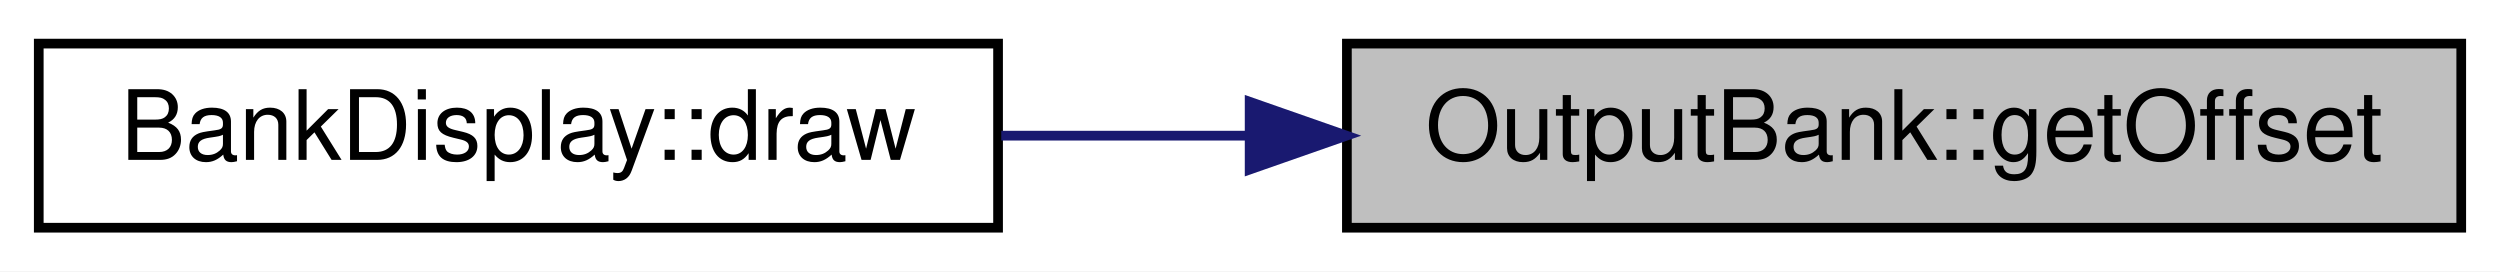
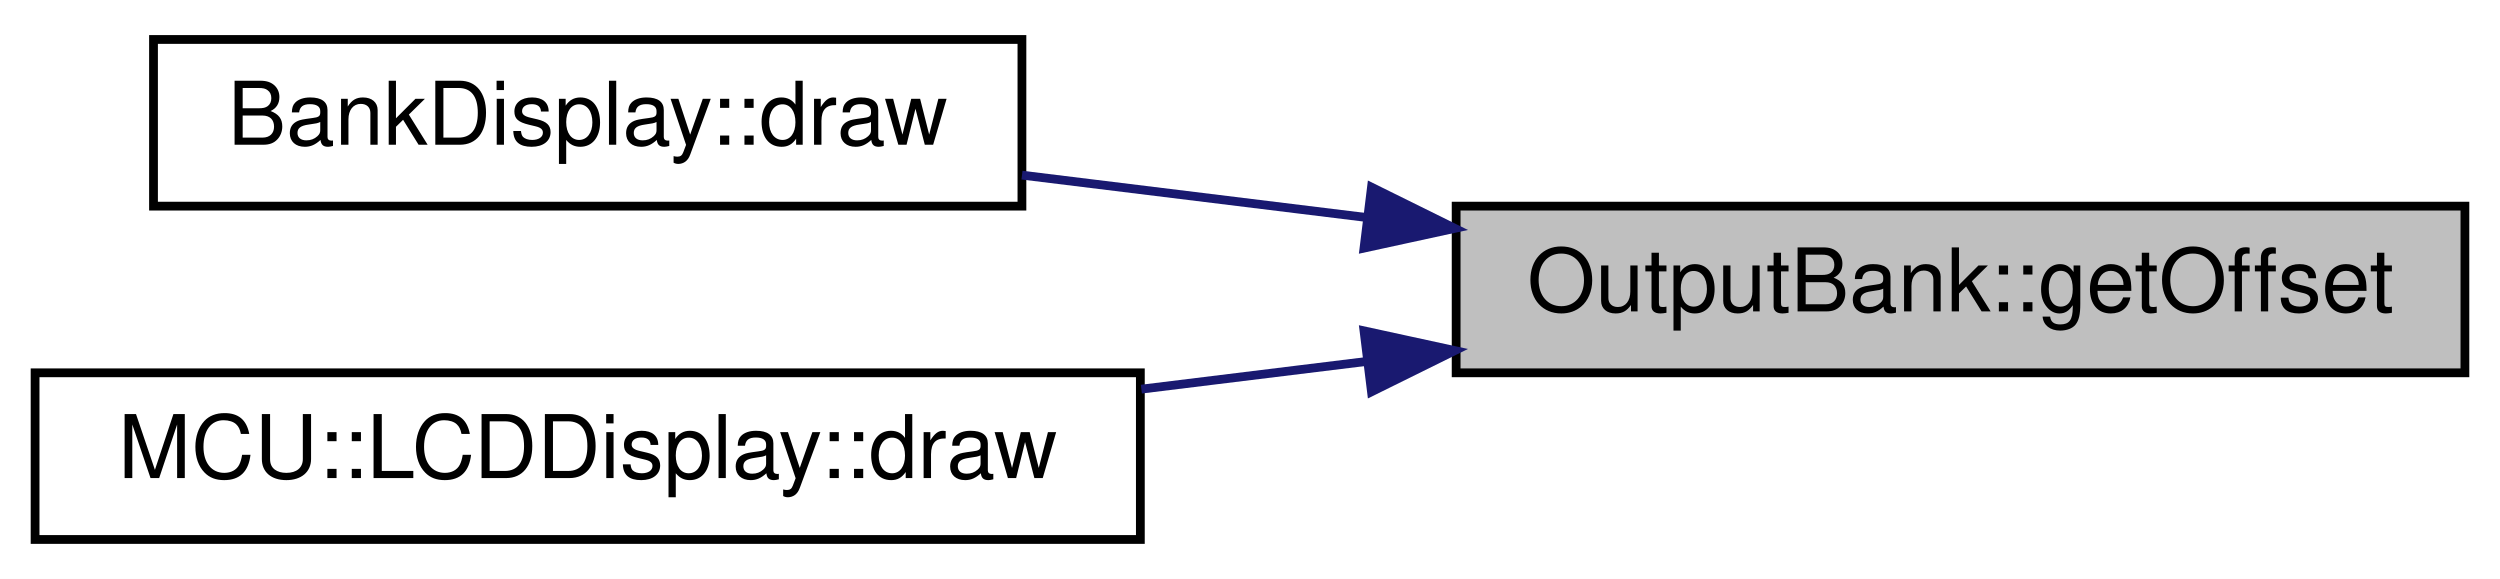
- <svg xmlns="http://www.w3.org/2000/svg" xmlns:xlink="http://www.w3.org/1999/xlink" width="258pt" height="28pt" viewBox="0.00 0.00 258.00 28.00">
-   <g id="graph0" class="graph" transform="scale(1 1) rotate(0) translate(4 24)">
-     <polygon fill="white" stroke="none" points="-4,4 -4,-24 254,-24 254,4 -4,4" />
+ <svg xmlns="http://www.w3.org/2000/svg" xmlns:xlink="http://www.w3.org/1999/xlink" width="285pt" height="66pt" viewBox="0.00 0.00 285.00 66.00">
+   <g id="graph0" class="graph" transform="scale(1 1) rotate(0) translate(4 62)">
+     <polygon fill="white" stroke="none" points="-4,4 -4,-62 281,-62 281,4 -4,4" />
    <g id="node1" class="node">
      <g id="a_node1">
        <a xlink:title="Get the offset (number of banks times the index of the selected bank)">
-           <polygon fill="#bfbfbf" stroke="black" points="135,-0.5 135,-19.5 250,-19.5 250,-0.5 135,-0.5" />
-           <text text-anchor="middle" x="192.5" y="-7.5" font-family="Helvetica,sans-Serif" font-size="10.00">OutputBank::getOffset</text>
+           <polygon fill="#bfbfbf" stroke="black" points="162,-19.5 162,-38.5 277,-38.5 277,-19.5 162,-19.5" />
+           <text text-anchor="middle" x="219.5" y="-26.5" font-family="Helvetica,sans-Serif" font-size="10.00">OutputBank::getOffset</text>
        </a>
      </g>
    </g>
    <g id="node2" class="node">
      <g id="a_node2">
        <a xlink:href="../../d6/dc4/classBankDisplay.html#ad14e41055aa26b4f664dee1940e33532" target="_top" xlink:title="Draw this DisplayElement to the display buffer.">
-           <polygon fill="white" stroke="black" points="0,-0.5 0,-19.5 99,-19.5 99,-0.5 0,-0.5" />
-           <text text-anchor="middle" x="49.5" y="-7.5" font-family="Helvetica,sans-Serif" font-size="10.00">BankDisplay::draw</text>
+           <polygon fill="white" stroke="black" points="13.5,-38.5 13.5,-57.5 112.5,-57.5 112.5,-38.5 13.5,-38.5" />
+           <text text-anchor="middle" x="63" y="-45.5" font-family="Helvetica,sans-Serif" font-size="10.00">BankDisplay::draw</text>
        </a>
      </g>
    </g>
    <g id="edge1" class="edge">
-       <path fill="none" stroke="midnightblue" d="M124.909,-10C116.288,-10 107.589,-10 99.33,-10" />
-       <polygon fill="midnightblue" stroke="midnightblue" points="124.962,-13.5 134.962,-10 124.962,-6.5 124.962,-13.5" />
+       <path fill="none" stroke="midnightblue" d="M151.846,-37.197C138.626,-38.823 124.983,-40.501 112.507,-42.035" />
+       <polygon fill="midnightblue" stroke="midnightblue" points="152.349,-40.661 161.847,-35.967 151.495,-33.714 152.349,-40.661" />
+     </g>
+     <g id="node3" class="node">
+       <g id="a_node3">
+         <a xlink:href="../../d7/dae/classMCU_1_1LCDDisplay.html#ac051681d7aaf2d5d2f6140f19835baa7" target="_top" xlink:title="Draw this DisplayElement to the display buffer.">
+           <polygon fill="white" stroke="black" points="0,-0.5 0,-19.5 126,-19.5 126,-0.5 0,-0.5" />
+           <text text-anchor="middle" x="63" y="-7.5" font-family="Helvetica,sans-Serif" font-size="10.00">MCU::LCDDisplay::draw</text>
+         </a>
+       </g>
+     </g>
+     <g id="edge2" class="edge">
+       <path fill="none" stroke="midnightblue" d="M151.904,-20.81C143.342,-19.757 134.602,-18.683 126.116,-17.639" />
+       <polygon fill="midnightblue" stroke="midnightblue" points="151.495,-24.286 161.847,-22.033 152.349,-17.338 151.495,-24.286" />
    </g>
  </g>
</svg>
